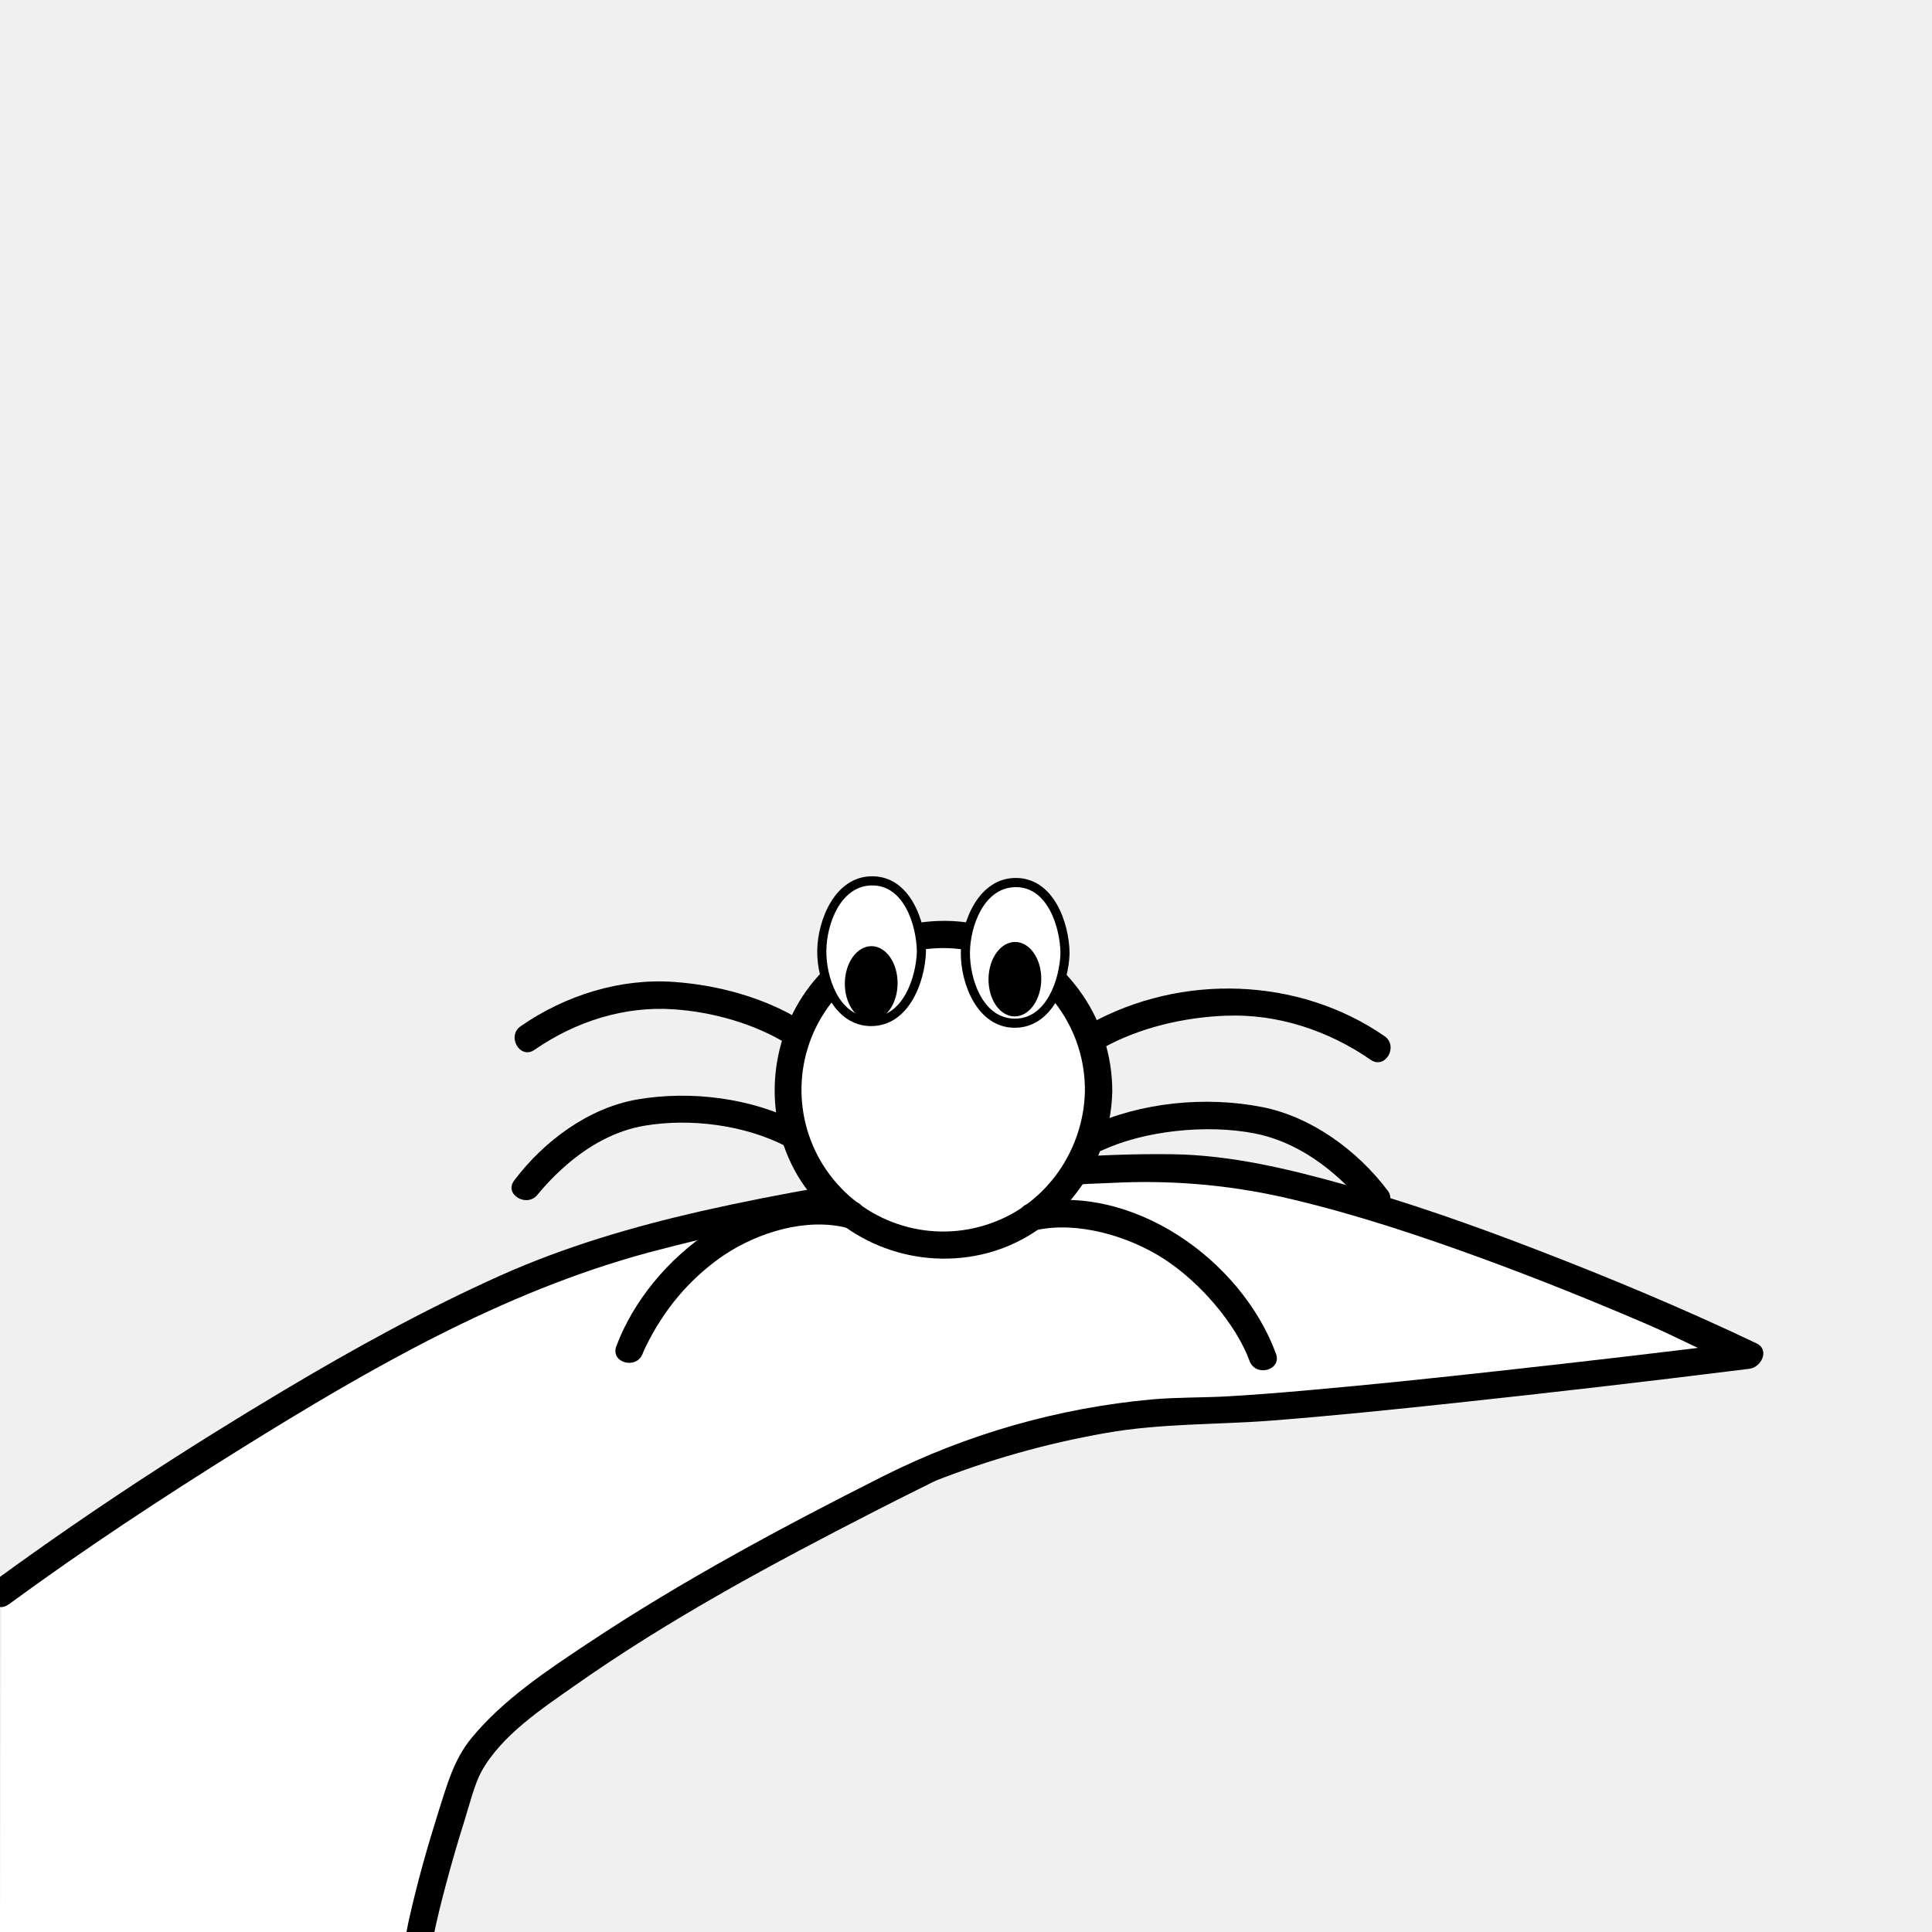
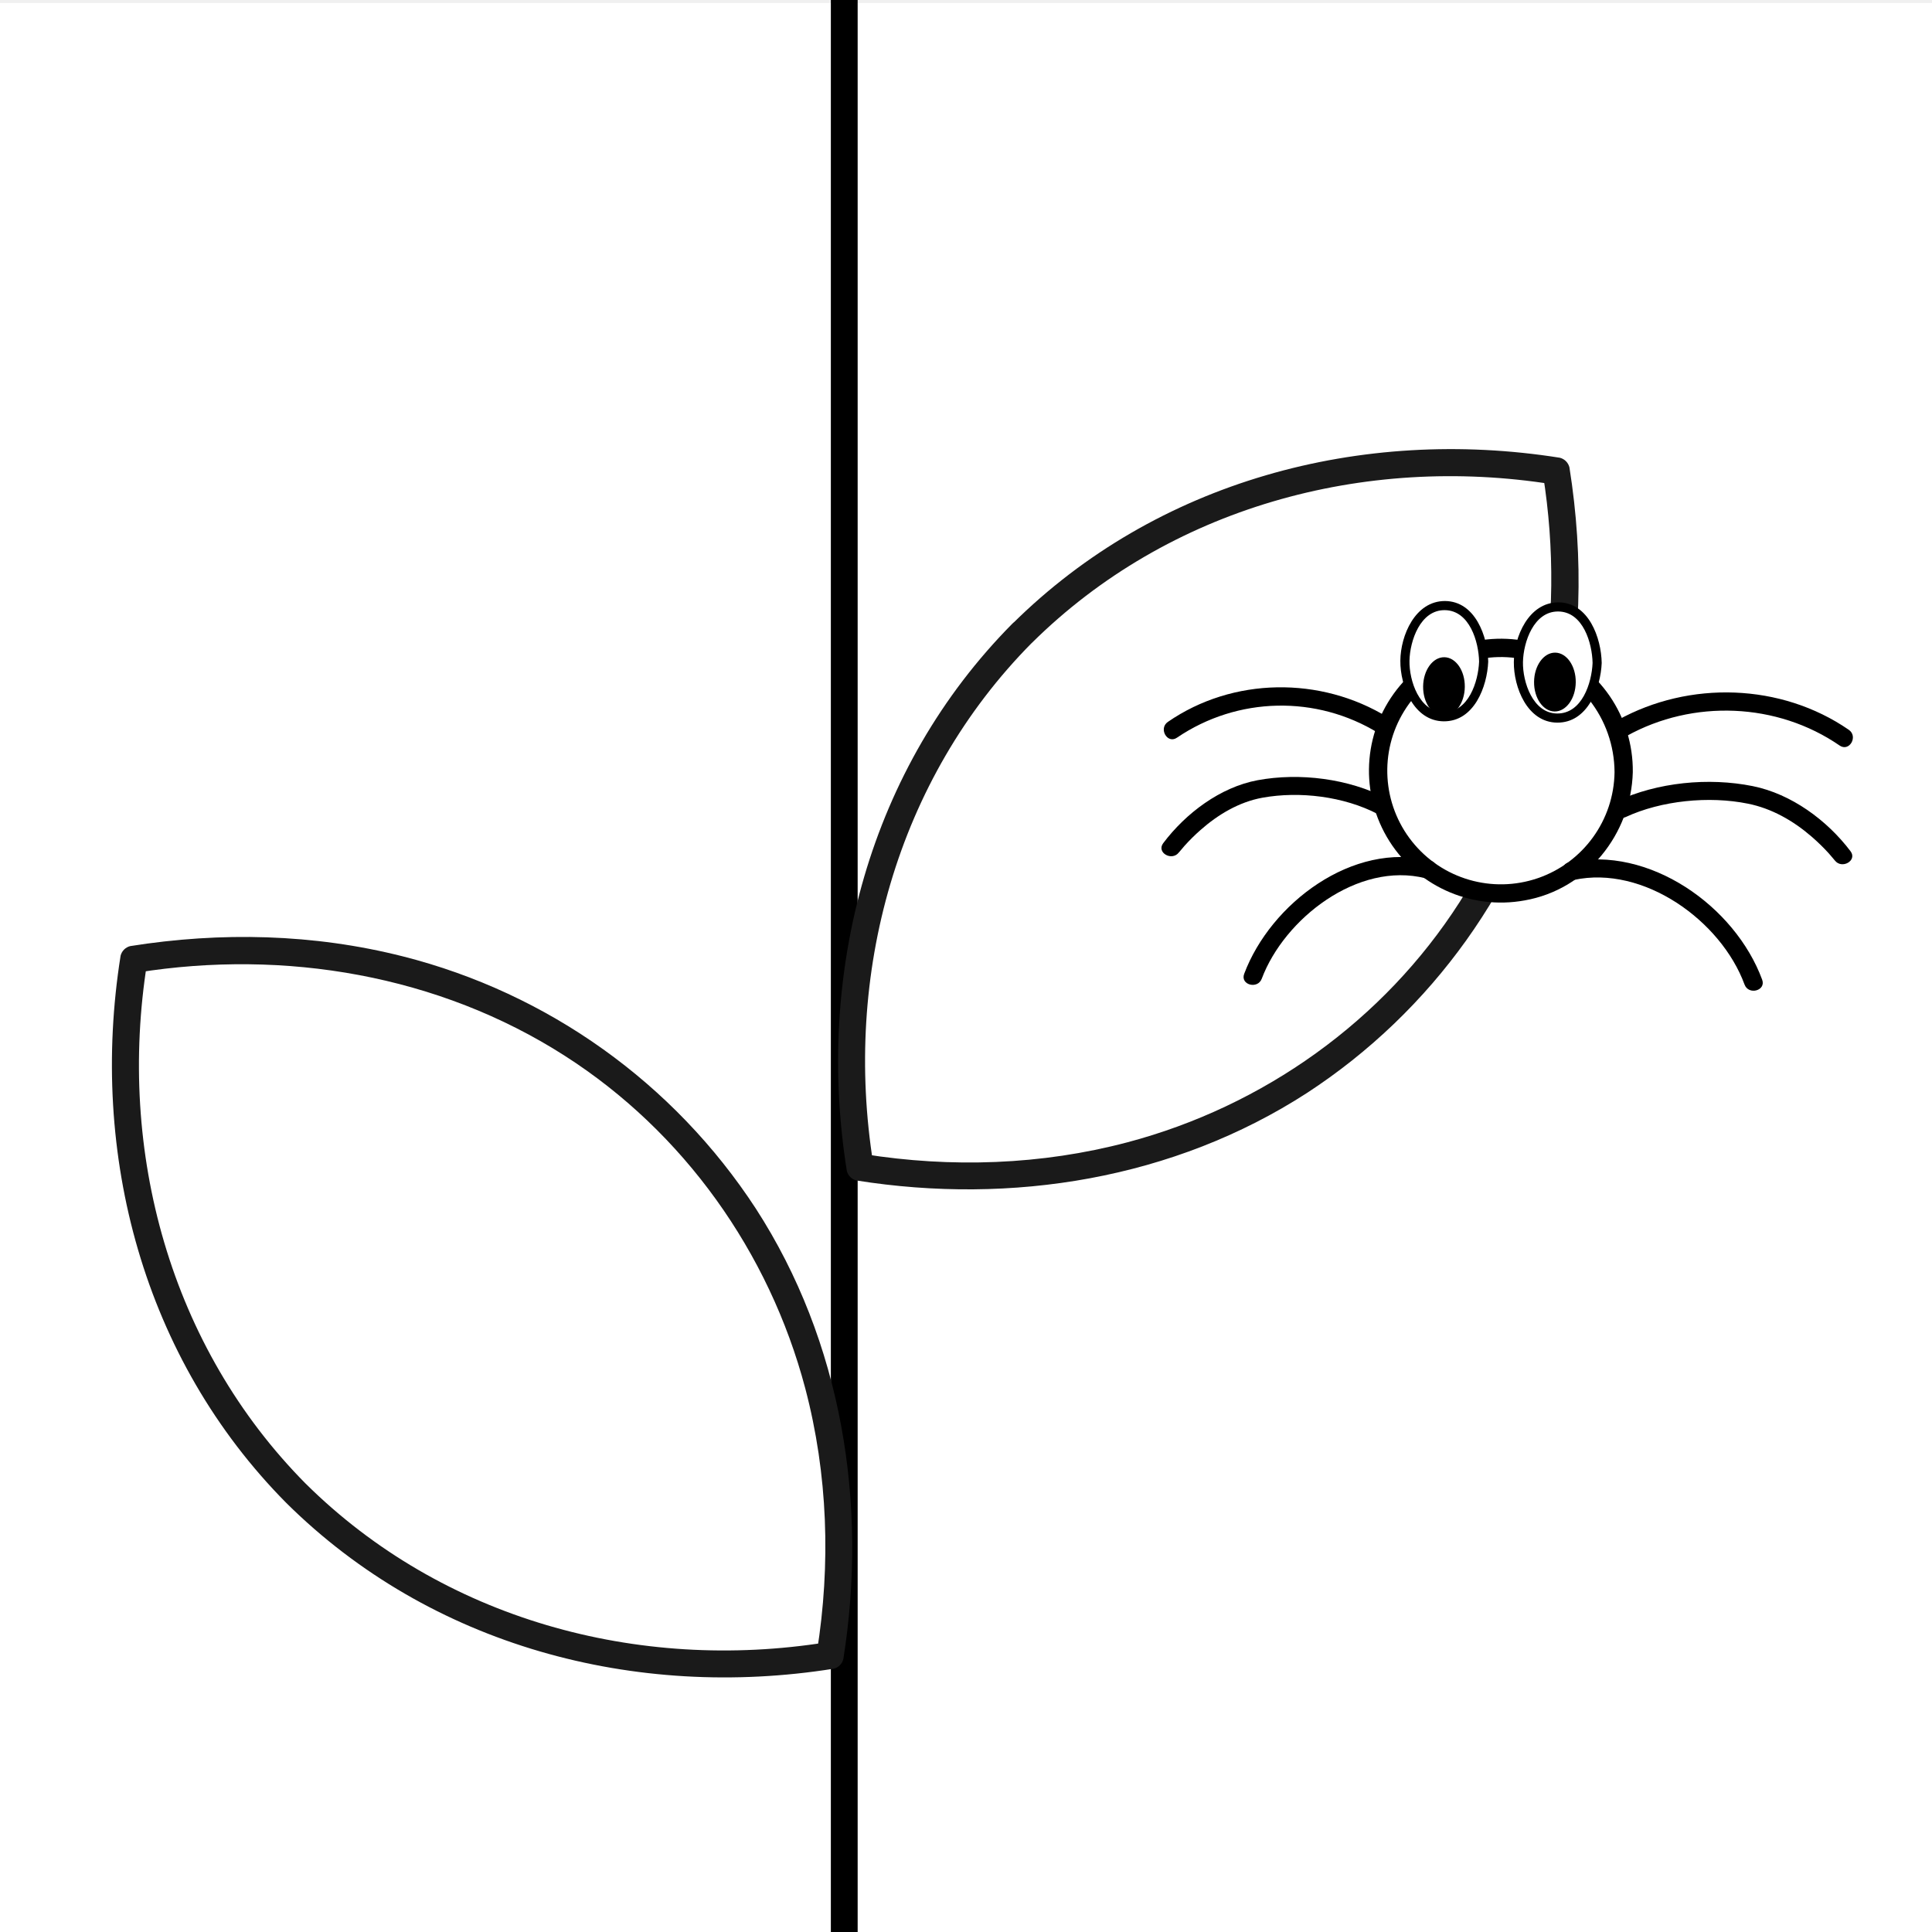
<svg xmlns="http://www.w3.org/2000/svg" id="Layer_1" data-name="Layer 1" viewBox="0 0 635 635">
  <defs>
-     <style>.cls-1{fill:none;}.cls-2{fill:#eeac5d;}.cls-3{fill:#fff;}.cls-4{clip-path:url(#clip-path);}.cls-5{fill:#1a1a1a;}.cls-6{clip-path:url(#clip-path-2);}</style>
-     <clipPath id="clip-path">
-       <rect class="cls-1" x="721" y="1" width="635" height="635" />
-     </clipPath>
-     <clipPath id="clip-path-2">
-       <rect class="cls-2" x="721" y="-698" width="635" height="635" />
-     </clipPath>
+     <style>.cls-1{fill:#fff;}.cls-2{fill:none;}.cls-3{fill:#1a1a1a;}</style>
  </defs>
  <rect class="cls-1" y="1" width="635" height="635" />
-   <path class="cls-3" d="M138,636s4-21,15-53S305.54,482.64,305.54,482.64s47.82-18.74,84.76-18.74S575,445.43,575,445.43s-129.29-61.56-190.86-61.56-160.63,15.19-209.59,35.89C97.55,452.3.5,523.5.5,523.5L0,636Z" />
-   <path d="M2.77,527.39c24.7-18.11,50.35-35,76.34-51.2C121.22,450,165,424.67,213.17,411.67a695.83,695.83,0,0,1,155.07-23,206.31,206.31,0,0,1,56.51,5.53c21,5,41.61,11.82,61.9,19.23,18.47,6.75,36.73,14.09,54.8,21.86,9.94,4.28,19.74,9.67,29.9,13.38a14.44,14.44,0,0,1,1.38.65l2.27-8.39q-41.44,5.19-83,9.73c-21.08,2.33-42.18,4.55-63.31,6.39-8.43.74-16.87,1.42-25.32,1.9-8.25.46-16.53.27-24.75,1a246.94,246.94,0,0,0-88.37,25.25c-33.13,16.71-66.06,34.35-97,54.9-13.44,8.93-27.89,18.52-38.24,31.1-5.86,7.12-8,15.22-10.82,24-3.61,11.46-6.9,23-9.55,34.77-.36,1.61-.73,3.23-1,4.86-1.09,5.66,7.59,8.09,8.68,2.4,1.16-6,2.7-12,4.27-17.94q2.79-10.49,6.06-20.86c1.62-5.17,3.32-12,5.53-16.07,6.59-12,20.09-20.87,31-28.53,31-21.8,64.69-39.89,98.36-57.13q7.44-3.81,14.94-7.53c1.33-.66,2.67-1.3,4-2,.62-.31,2.52-1.09.36-.23A290.47,290.47,0,0,1,363.41,471c18.09-3.22,36.61-2.69,54.9-4.12,20.09-1.58,40.15-3.64,60.19-5.79q47.46-5.08,94.83-11l1.67-.21c3.88-.48,6.8-6.23,2.27-8.38-23.82-11.34-48.25-21.54-72.86-31-20.49-7.89-41.25-15.21-62.41-21.13-18.32-5.13-37.44-9.74-56.56-10-25-.35-50.14,2-74.9,5a781.38,781.38,0,0,0-80,13.68c-22.62,5.17-44.79,11.67-66,21.15-24.53,11-48.13,24-71.2,37.75-32,19.07-63.42,39.53-93.56,61.49l-1.57,1.14c-4.62,3.39-.14,11.21,4.54,7.78Z" />
-   <circle class="cls-3" cx="310.03" cy="358.18" r="51.06" />
-   <path d="M365.58,358.78a56.27,56.27,0,0,0-35.78-52.5c-21.59-8.41-47.34-1.76-62.18,16s-17.39,43.77-5.53,64a56.19,56.19,0,0,0,58.17,26.52c26-4.65,44.67-28,45.32-54,.15-5.79-8.85-5.79-9,0C356.1,378,344,395.64,325.67,402.06a46.58,46.58,0,1,1,30.91-43.28C356.59,364.57,365.59,364.58,365.58,358.78Z" />
-   <ellipse class="cls-3" cx="286.47" cy="312.63" rx="23.12" ry="16.38" transform="translate(-29.48 595.42) rotate(-89.33)" />
-   <path d="M304.35,312.82c-.12-10.17-5.25-24.74-17.6-24.81-12.19-.08-18,14.15-18.15,24.42s5.42,24.74,17.6,24.82c12.37.07,17.79-14.19,18.15-24.43.07-1.93-2.93-1.93-3,0-.3,8.48-4.57,21.59-15.15,21.43s-14.7-13.3-14.6-21.82,4.48-21,14.58-21.4c10.91-.46,15.07,13.19,15.17,21.79A1.5,1.5,0,0,0,304.35,312.82Z" />
-   <ellipse class="cls-3" cx="333.68" cy="313.18" rx="23.12" ry="16.38" transform="translate(16.61 643.17) rotate(-89.33)" />
-   <path d="M351.55,313.37c-.12-10.17-5.25-24.73-17.6-24.81-12.19-.08-18,14.15-18.15,24.43s5.42,24.73,17.61,24.81c12.36.08,17.78-14.19,18.14-24.43.07-1.93-2.93-1.93-3,0-.3,8.48-4.57,21.59-15.14,21.43S318.7,321.51,318.8,313s4.48-21,14.59-21.41c10.9-.46,15.06,13.2,15.16,21.79C348.58,315.3,351.58,315.3,351.55,313.37Z" />
-   <path d="M263.38,335.42c-12.3-7.61-27.55-11.67-41.84-12.68-17.79-1.27-35.77,4.42-50.39,14.54-4.74,3.28-.24,11.08,4.54,7.77,13.44-9.3,29.48-14.46,45.85-13.31,12.72.89,26.36,4.68,37.3,11.45,4.94,3.06,9.47-4.73,4.54-7.77Z" />
-   <path d="M263,369.14c-15.9-8.3-36-10.78-53.48-7.79C193.44,364.1,178.64,375.16,169,388c-3.49,4.63,4.32,9.12,7.77,4.54-.12.16-.59.71.21-.25s1.39-1.65,2.12-2.45a79.62,79.62,0,0,1,7.14-7c7.34-6.35,16.05-11.26,25.7-12.87,15-2.5,32.88-.25,46.55,6.88,5.13,2.67,9.68-5.09,4.54-7.77Z" />
-   <path d="M280.88,394.92c-32.59-8.3-67.26,18-78.32,47.57-2,5.43,6.67,7.78,8.68,2.39a21.87,21.87,0,0,1,1.18-2.61,76,76,0,0,1,4.64-8.2A74.45,74.45,0,0,1,238,412.5c11.24-7.49,27-12.36,40.52-8.9,5.62,1.43,8-7.25,2.4-8.68Z" />
-   <path d="M362.68,344.35c12-6.65,26.62-10,40.16-10.51,17-.68,33.7,4.83,47.67,14.49,4.78,3.3,9.28-4.5,4.54-7.78-28.28-19.53-66.89-20.67-96.91-4-5.06,2.82-.53,10.6,4.54,7.77Z" />
-   <path d="M362.29,378.07c13.69-6.38,34.18-8.66,50.13-5.53,9.76,1.91,18.62,6.93,26.11,13.37a83.39,83.39,0,0,1,7.39,7.17c.72.79,1.41,1.61,2.11,2.43.32.37,1.44,1.85.29.33,3.45,4.57,11.26.09,7.77-4.54-9.89-13.11-25-24.25-41.27-27.44-18.53-3.64-39.82-1.61-57.07,6.44-5.25,2.45-.68,10.21,4.54,7.77Z" />
-   <path d="M340.6,404.3c13.47-2.94,30.2,1.87,42,9.5s23.65,21.38,28.1,33.52c2,5.39,10.68,3.06,8.68-2.39C408,414,371.75,388.31,338.21,395.62c-5.66,1.23-3.26,9.91,2.39,8.68Z" />
-   <ellipse cx="286.35" cy="323.22" rx="12.24" ry="8.67" transform="translate(-40.2 605.77) rotate(-89.33)" />
-   <ellipse cx="333.58" cy="321.85" rx="12.24" ry="8.67" transform="translate(7.84 651.63) rotate(-89.33)" />
-   <g class="cls-4">
-     <path class="cls-5" d="M994.92,42.26v66.13l4.5-4.5H531.24c-21.6,0-43.39-.82-65,0-.3,0-.59,0-.89,0a4.57,4.57,0,0,0-4.5,4.5V350.87l4.5-4.5H275a4.57,4.57,0,0,0-4.5,4.5V519.2c0,5.79,9,5.8,9,0V350.87l-4.5,4.5H465.37a4.56,4.56,0,0,0,4.5-4.5V108.39l-4.5,4.5H933.55c21.61,0,43.4.83,65,0,.29,0,.59,0,.88,0a4.56,4.56,0,0,0,4.5-4.5V42.26c0-5.79-9-5.8-9,0Z" />
-     <path class="cls-5" d="M943.82,42.26V161.5l4.5-4.5H643.49c-14,0-28.34-1-42.26,0h-.59a4.57,4.57,0,0,0-4.5,4.5V426l4.5-4.5H390.23a4.56,4.56,0,0,0-4.5,4.5V608.38a4.57,4.57,0,0,0,4.5,4.5H686.81a4.57,4.57,0,0,0,4.5-4.5V476.12l-4.5,4.5H824.08l-4.5-4.5V736.63l4.5-4.5H680.8c-5.79,0-5.8,9,0,9H824.08a4.57,4.57,0,0,0,4.5-4.5V476.12a4.56,4.56,0,0,0-4.5-4.5H686.81a4.57,4.57,0,0,0-4.5,4.5V608.38l4.5-4.5H390.23l4.5,4.5V426l-4.5,4.5H600.64a4.57,4.57,0,0,0,4.5-4.5V161.5l-4.5,4.5H905.48c13.94,0,28.34,1,42.25,0a5.8,5.8,0,0,1,.59,0,4.56,4.56,0,0,0,4.5-4.5V42.26c0-5.79-9-5.8-9,0Z" />
-   </g>
-   <rect class="cls-2" x="721" y="-698" width="635" height="635" />
-   <g class="cls-6">
-     <path class="cls-5" d="M943.82-656.74V-537.5l4.5-4.5H643.49c-14,0-28.34-1-42.26,0h-.59a4.57,4.57,0,0,0-4.5,4.5V-273l4.5-4.5H390.23a4.56,4.56,0,0,0-4.5,4.5V-90.62a4.57,4.57,0,0,0,4.5,4.5H686.81a4.57,4.57,0,0,0,4.5-4.5V-222.88l-4.5,4.5H824.08l-4.5-4.5V37.63l4.5-4.5H680.8c-5.79,0-5.8,9,0,9H824.08a4.57,4.57,0,0,0,4.5-4.5V-222.88a4.56,4.56,0,0,0-4.5-4.5H686.81a4.57,4.57,0,0,0-4.5,4.5V-90.62l4.5-4.5H390.23l4.5,4.5V-273l-4.5,4.5H600.64a4.57,4.57,0,0,0,4.5-4.5V-537.5l-4.5,4.5H905.48c13.94,0,28.34,1,42.25,0a5.8,5.8,0,0,1,.59,0,4.56,4.56,0,0,0,4.5-4.5V-656.74c0-5.79-9-5.8-9,0Z" />
-   </g>
+   <rect class="cls-2" y="1" width="635" height="635" />
+   <rect x="273.09" y="-4.81" width="8.81" height="662.23" rx="3" transform="translate(554.98 652.62) rotate(-180)" />
+   <path class="cls-3" d="M100.48,487.65c-44.57-45-62-109.16-52.14-171.16l-3.14,3.15c48.35-7.71,99,.82,140.46,27.39,39.05,25,67.16,64.52,79,109.26,7.45,28.21,8.43,57.87,3.84,86.64l3.14-3.14c-62,9.88-126.17-7.57-171.15-52.14-4.12-4.08-10.48,2.28-6.36,6.36,47.41,47,114.67,64.85,179.91,54.45a4.31,4.31,0,0,0,3.14-3.14c8.13-51-.47-104.37-28.76-148.09a195.91,195.91,0,0,0-116-82.89c-29.33-7.44-59.82-8.13-89.63-3.38a4.34,4.34,0,0,0-3.15,3.14C29.26,379.34,47.13,446.6,94.12,494,98.2,498.13,104.56,491.77,100.48,487.65Z" />
+   <path class="cls-3" d="M339.14,211.32c45-44.57,109.17-62,171.16-52.14L507.15,156c7.71,48.35-.82,99-27.39,140.46-25,39.05-64.51,67.16-109.26,79-28.21,7.46-57.87,8.44-86.64,3.85l3.15,3.14c-9.89-62,7.56-126.17,52.13-171.15,4.09-4.12-2.28-10.49-6.36-6.36-47,47.41-64.85,114.67-54.45,179.91a4.33,4.33,0,0,0,3.14,3.14c51,8.13,104.37-.47,148.1-28.76a195.89,195.89,0,0,0,82.88-116c7.45-29.33,8.13-59.82,3.38-89.63a4.33,4.33,0,0,0-3.14-3.15C447.46,140.1,380.19,158,332.78,205,328.66,209,335,215.4,339.14,211.32Z" />
+   <circle class="cls-1" cx="493.31" cy="253.31" r="40.35" />
+   <path d="M536.66,253.78a43.36,43.36,0,1,0-35.54,42.16c20.43-3.58,35-21.75,35.54-42.16.11-3.86-5.89-3.86-6,0a37.35,37.35,0,1,1-29.55-37c17.44,3.72,29.46,19.39,29.55,37C530.68,257.64,536.68,257.65,536.66,253.78Z" />
+   <ellipse class="cls-1" cx="474.7" cy="217.31" rx="18.27" ry="12.94" transform="translate(251.85 689.43) rotate(-89.33)" />
+   <path d="M489.14,217.46c-.15-8.21-4.25-19.87-14.23-19.92-9.79,0-14.58,11.32-14.65,19.62s4.41,19.82,14.23,19.92c10,.1,14.31-11.37,14.65-19.62.08-1.93-2.92-1.93-3,0-.27,6.56-3.45,16.68-11.65,16.62-8-.07-11.36-10.4-11.23-16.92s3.55-16.74,11.65-16.62,11.11,10.39,11.23,16.92C486.18,219.39,489.18,219.39,489.14,217.46Z" />
+   <ellipse class="cls-1" cx="512" cy="217.74" rx="18.27" ry="12.94" transform="translate(288.27 727.16) rotate(-89.33)" />
+   <path d="M526.44,217.9c-.15-8.21-4.25-19.87-14.23-19.92-9.79,0-14.58,11.31-14.65,19.61s4.41,19.83,14.23,19.92c10,.1,14.31-11.37,14.65-19.61.08-1.93-2.92-1.93-3,0-.27,6.55-3.45,16.68-11.65,16.61-8-.06-11.36-10.4-11.23-16.92s3.55-16.73,11.65-16.61,11.11,10.38,11.23,16.92C523.48,219.82,526.48,219.83,526.44,217.9Z" />
+   <path d="M456.17,235.8c-22.08-13.62-51-13.25-72.32,1.47-3.16,2.18-.16,7.38,3,5.18A61,61,0,0,1,453.14,241c3.3,2,6.32-3.15,3-5.18Z" />
+   <path d="M455.86,262.44c-12.61-6.55-28.69-8.56-42.54-6-12.26,2.3-23.58,10.84-31,20.69-2.33,3.09,2.88,6.08,5.18,3-.4.53,1.4-1.66,1.86-2.17a63.28,63.28,0,0,1,5.21-5.15c5.77-5.1,12.7-9.23,20.35-10.62,12.25-2.21,26.75-.44,37.91,5.36,3.42,1.78,6.46-3.39,3-5.18Z" />
+   <path d="M470.13,282.87c-25.47-6.44-52.53,14.1-61.2,37.21-1.36,3.62,4.44,5.18,5.78,1.59,7.4-19.7,31.59-38.63,53.82-33,3.75.94,5.34-4.84,1.6-5.79Z" />
+   <path d="M534.64,241.9c21.82-12.11,49.48-11,70,3.14,3.19,2.19,6.19-3,3-5.18-22.23-15.32-52.42-16.24-76-3.14-3.37,1.87-.35,7.06,3,5.18Z" />
+   <path d="M534.33,268.54c11.67-5.42,27.39-7,40.19-4.39,7.79,1.56,14.85,5.6,20.82,10.75a67.71,67.71,0,0,1,5.7,5.54c.5.54,2.45,2.9,2,2.34,2.3,3.05,7.51.06,5.18-3-7.72-10.21-19.48-18.85-32.13-21.4-14.52-2.92-31.29-1.29-44.82,5-3.5,1.63-.45,6.8,3,5.18Z" />
+   <path d="M517.32,289.21c22.84-4.93,48.34,13.38,56.07,34.39,1.33,3.59,7.13,2,5.79-1.6-8.9-24.17-37.23-44.24-63.45-38.58-3.77.82-2.18,6.6,1.59,5.79Z" />
+   <ellipse cx="474.6" cy="225.68" rx="9.67" ry="6.85" transform="translate(243.38 697.61) rotate(-89.33)" />
+   <ellipse cx="511.92" cy="224.6" rx="9.67" ry="6.85" transform="matrix(0.01, -1, 1, 0.01, 281.34, 733.85)" />
</svg>
